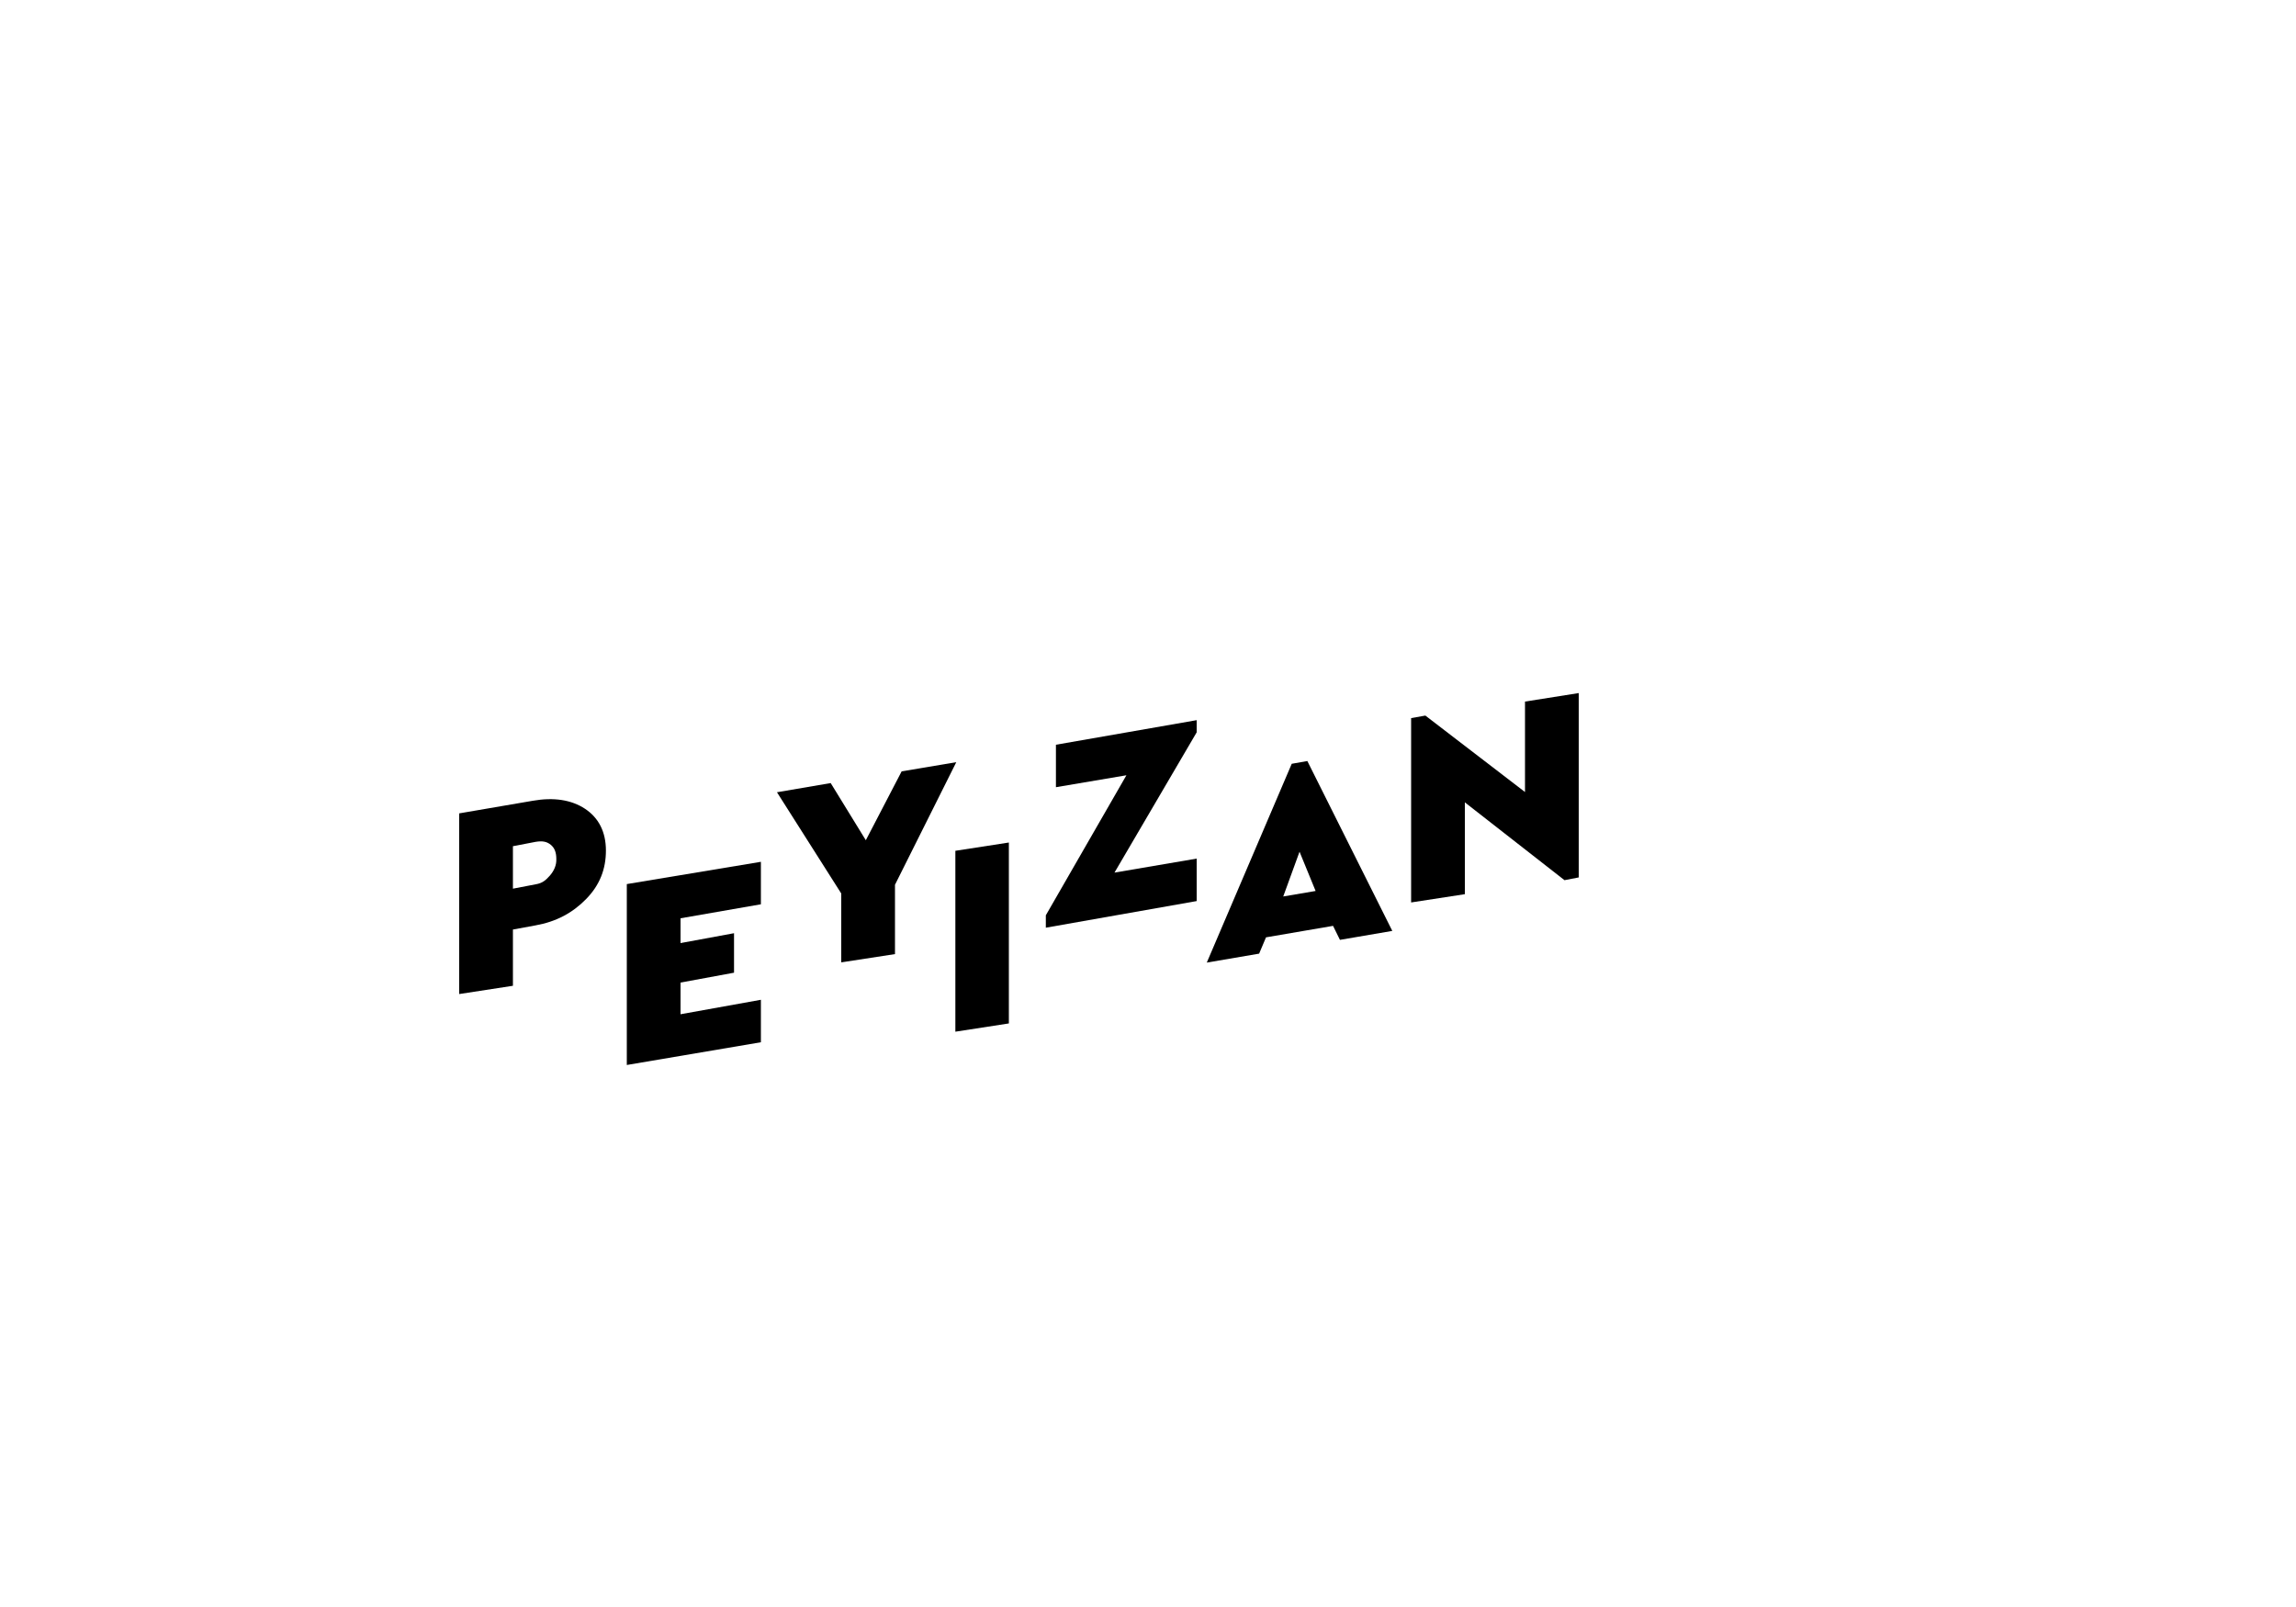
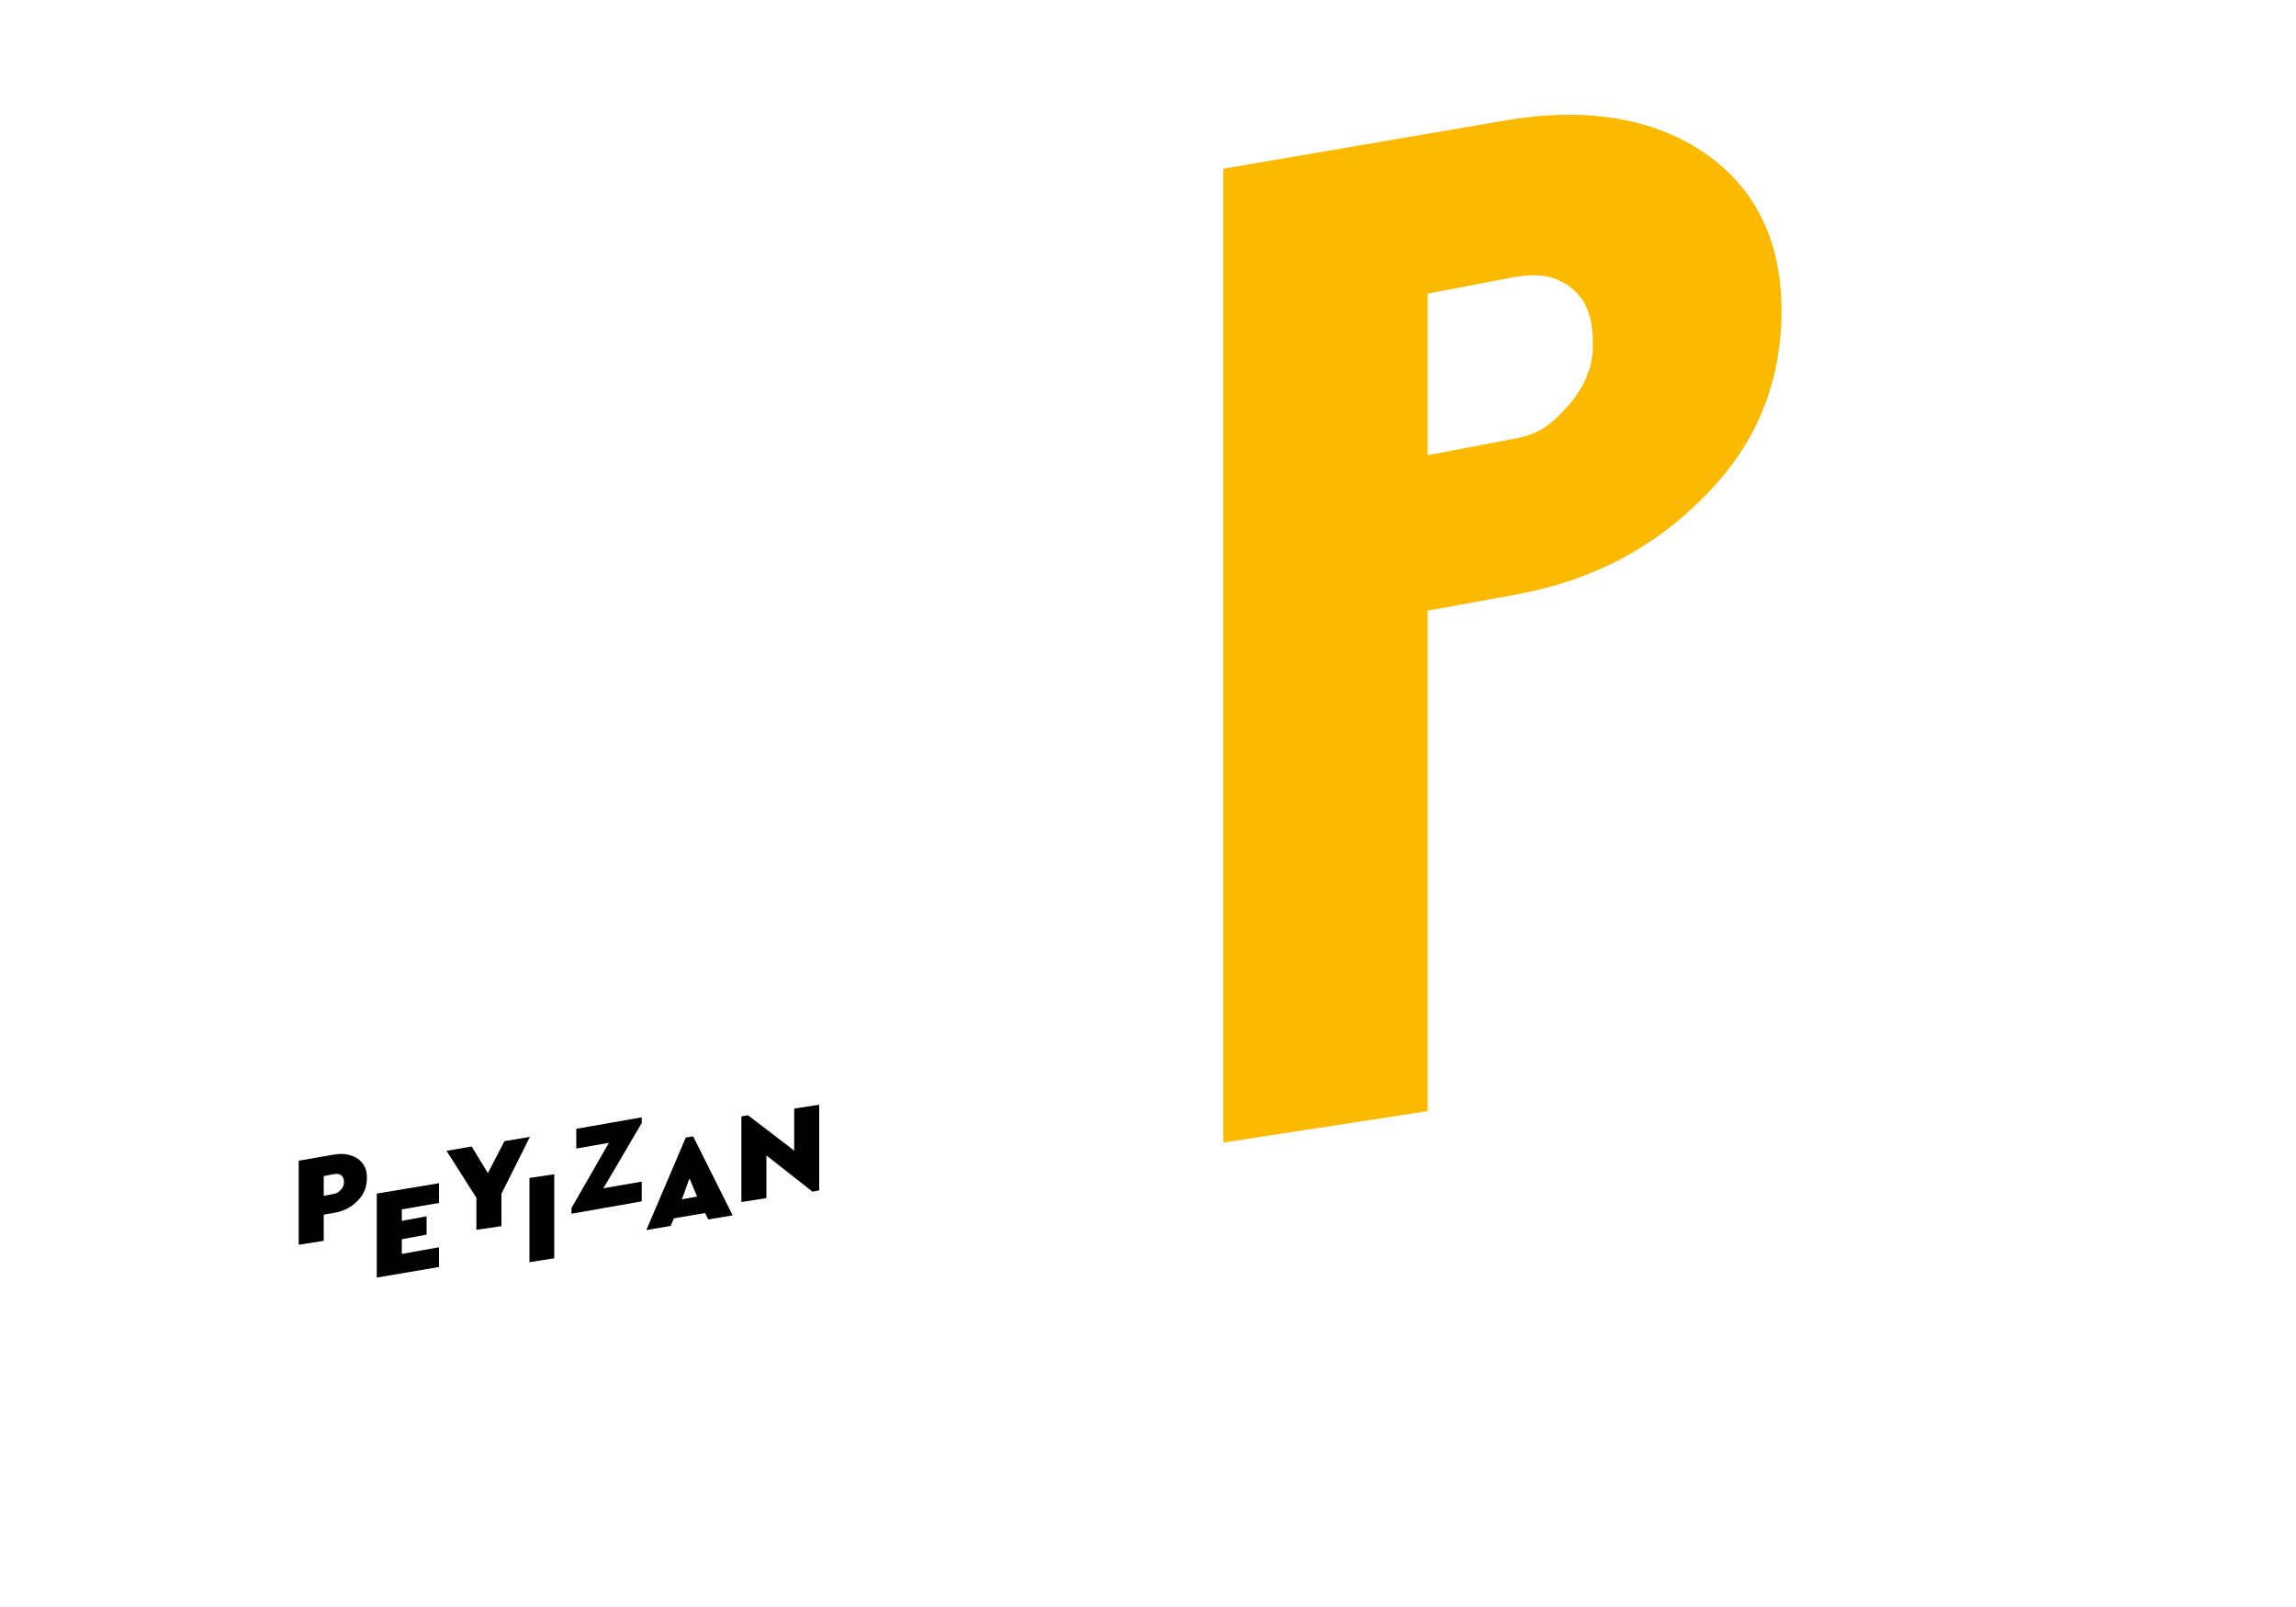
- <svg xmlns="http://www.w3.org/2000/svg" version="1.1" id="Calque_3" x="0px" y="0px" viewBox="0 0 1000 700" enable-background="new 0 0 1000 700" xml:space="preserve">
-   <path d="M254.8,352.3c-5.9-3.9-13.6-5.1-22.7-3.5l-32.1,5.5V433l23.4-3.6v-24.5l9.8-1.8c9-1.6,16.1-5.4,22-11.4  c6-6.1,8.7-13.1,8.7-21.2C263.9,362.3,260.7,356.2,254.8,352.3z M239.5,381.4c-1.8,2-3.2,3.3-6.2,3.8l-9.9,1.9v-18.5l9.9-1.9  c3-0.5,4.9-0.1,6.6,1.3s2.4,3.4,2.4,6.2C242.4,376.9,241.3,379.3,239.5,381.4z" />
-   <polygon points="331.4,393.9 331.4,375.4 273,385.1 273,463.9 331.4,454 331.4,435.5 296.4,441.8 296.4,428 319.7,423.7   319.7,406.5 296.4,410.8 296.4,400 " />
-   <polygon points="361.8,341.1 338.4,345.1 366.4,389.2 366.4,419.2 389.8,415.6 389.8,385.4 416.5,332 392.7,336 377.1,366 " />
-   <polygon points="416.1,449.4 439.4,445.8 439.4,367 416.1,370.6 " />
-   <polygon points="521.2,313.7 459.9,324.4 459.9,342.9 490.6,337.7 455.5,398.7 455.5,404.1 521.2,392.5 521.2,374 485.4,380.1   521.2,319 " />
-   <path d="M562.6,332.7l-37,86.6l22.8-3.9l3-7.1l29.2-5l3,6.1l22.8-3.9l-37-74L562.6,332.7z M558.9,390.5l7.1-19.5l7,17.1L558.9,390.5  z" />
-   <polygon points="664.2,345 620.8,311.7 614.6,312.8 614.6,393.1 638,389.5 638,349.5 681.4,383.4 687.6,382.2 687.6,301.9   664.2,305.6 " />
+ <svg xmlns="http://www.w3.org/2000/svg" version="1.1" x="0px" y="0px" viewBox="0 0 1000 700" enable-background="new 0 0 1000 700" xml:space="preserve">
+   <g id="Typo">
+     <g id="Calque_3">
+       <path d="M155.6,504.6c-2.7-1.8-6.3-2.4-10.6-1.6l-14.9,2.6v36.6l10.9-1.7v-11.4l4.6-0.8c4.2-0.7,7.5-2.5,10.2-5.3    c2.8-2.8,4-6.1,4-9.9C159.9,509.3,158.4,506.4,155.6,504.6z M148.5,518.2c-0.8,0.9-1.5,1.5-2.9,1.8l-4.6,0.9v-8.6l4.6-0.9    c1.4-0.2,2.3,0,3.1,0.6c0.8,0.7,1.1,1.6,1.1,2.9C149.9,516.1,149.4,517.2,148.5,518.2z" />
+       <polygon points="191.2,524 191.2,515.4 164.1,519.9 164.1,556.5 191.2,551.9 191.2,543.3 175,546.2 175,539.8 185.8,537.8     185.8,529.8 175,531.8 175,526.8   " />
+       <polygon points="205.4,499.4 194.5,501.3 207.5,521.8 207.5,535.7 218.4,534.1 218.4,520 230.8,495.2 219.7,497.1 212.5,511   " />
+       <polygon points="230.6,549.8 241.4,548.1 241.4,511.5 230.6,513.1   " />
+       <polygon points="279.5,486.7 251,491.7 251,500.3 265.2,497.8 248.9,526.2 248.9,528.7 279.5,523.3 279.5,514.7 262.8,517.6     279.5,489.2   " />
+       <path d="M298.7,495.5l-17.2,40.3l10.6-1.8l1.4-3.3l13.6-2.3l1.4,2.8l10.6-1.8L301.9,495L298.7,495.5z M297,522.4l3.3-9.1l3.3,7.9    L297,522.4z" />
+       <polygon points="345.9,501.2 325.8,485.8 322.9,486.3 322.9,523.6 333.8,521.9 333.8,503.3 353.9,519.1 356.8,518.5 356.8,481.2     345.9,482.9   " />
+     </g>
+   </g>
+   <g id="MPP">
+     <path fill="#FBBA00" d="M741.3,65.9c-22.4-14.8-51.7-19.4-86.4-13.3L532.8,73.5v424.2l89-13.7V266l37.3-6.8   c34.2-6.1,61.3-20.5,83.7-43.4c22.8-23.2,33.1-49.8,33.1-80.7C775.9,104,763.8,80.8,741.3,65.9z M683.1,176.6   c-6.8,7.6-12.2,12.6-23.6,14.5l-37.7,7.2v-70.4l37.7-7.2c11.4-1.9,18.6-0.4,25.1,4.9c6.5,5.3,9.1,12.9,9.1,23.6   C694.2,159.5,690,168.7,683.1,176.6z" />
+   </g>
</svg>
